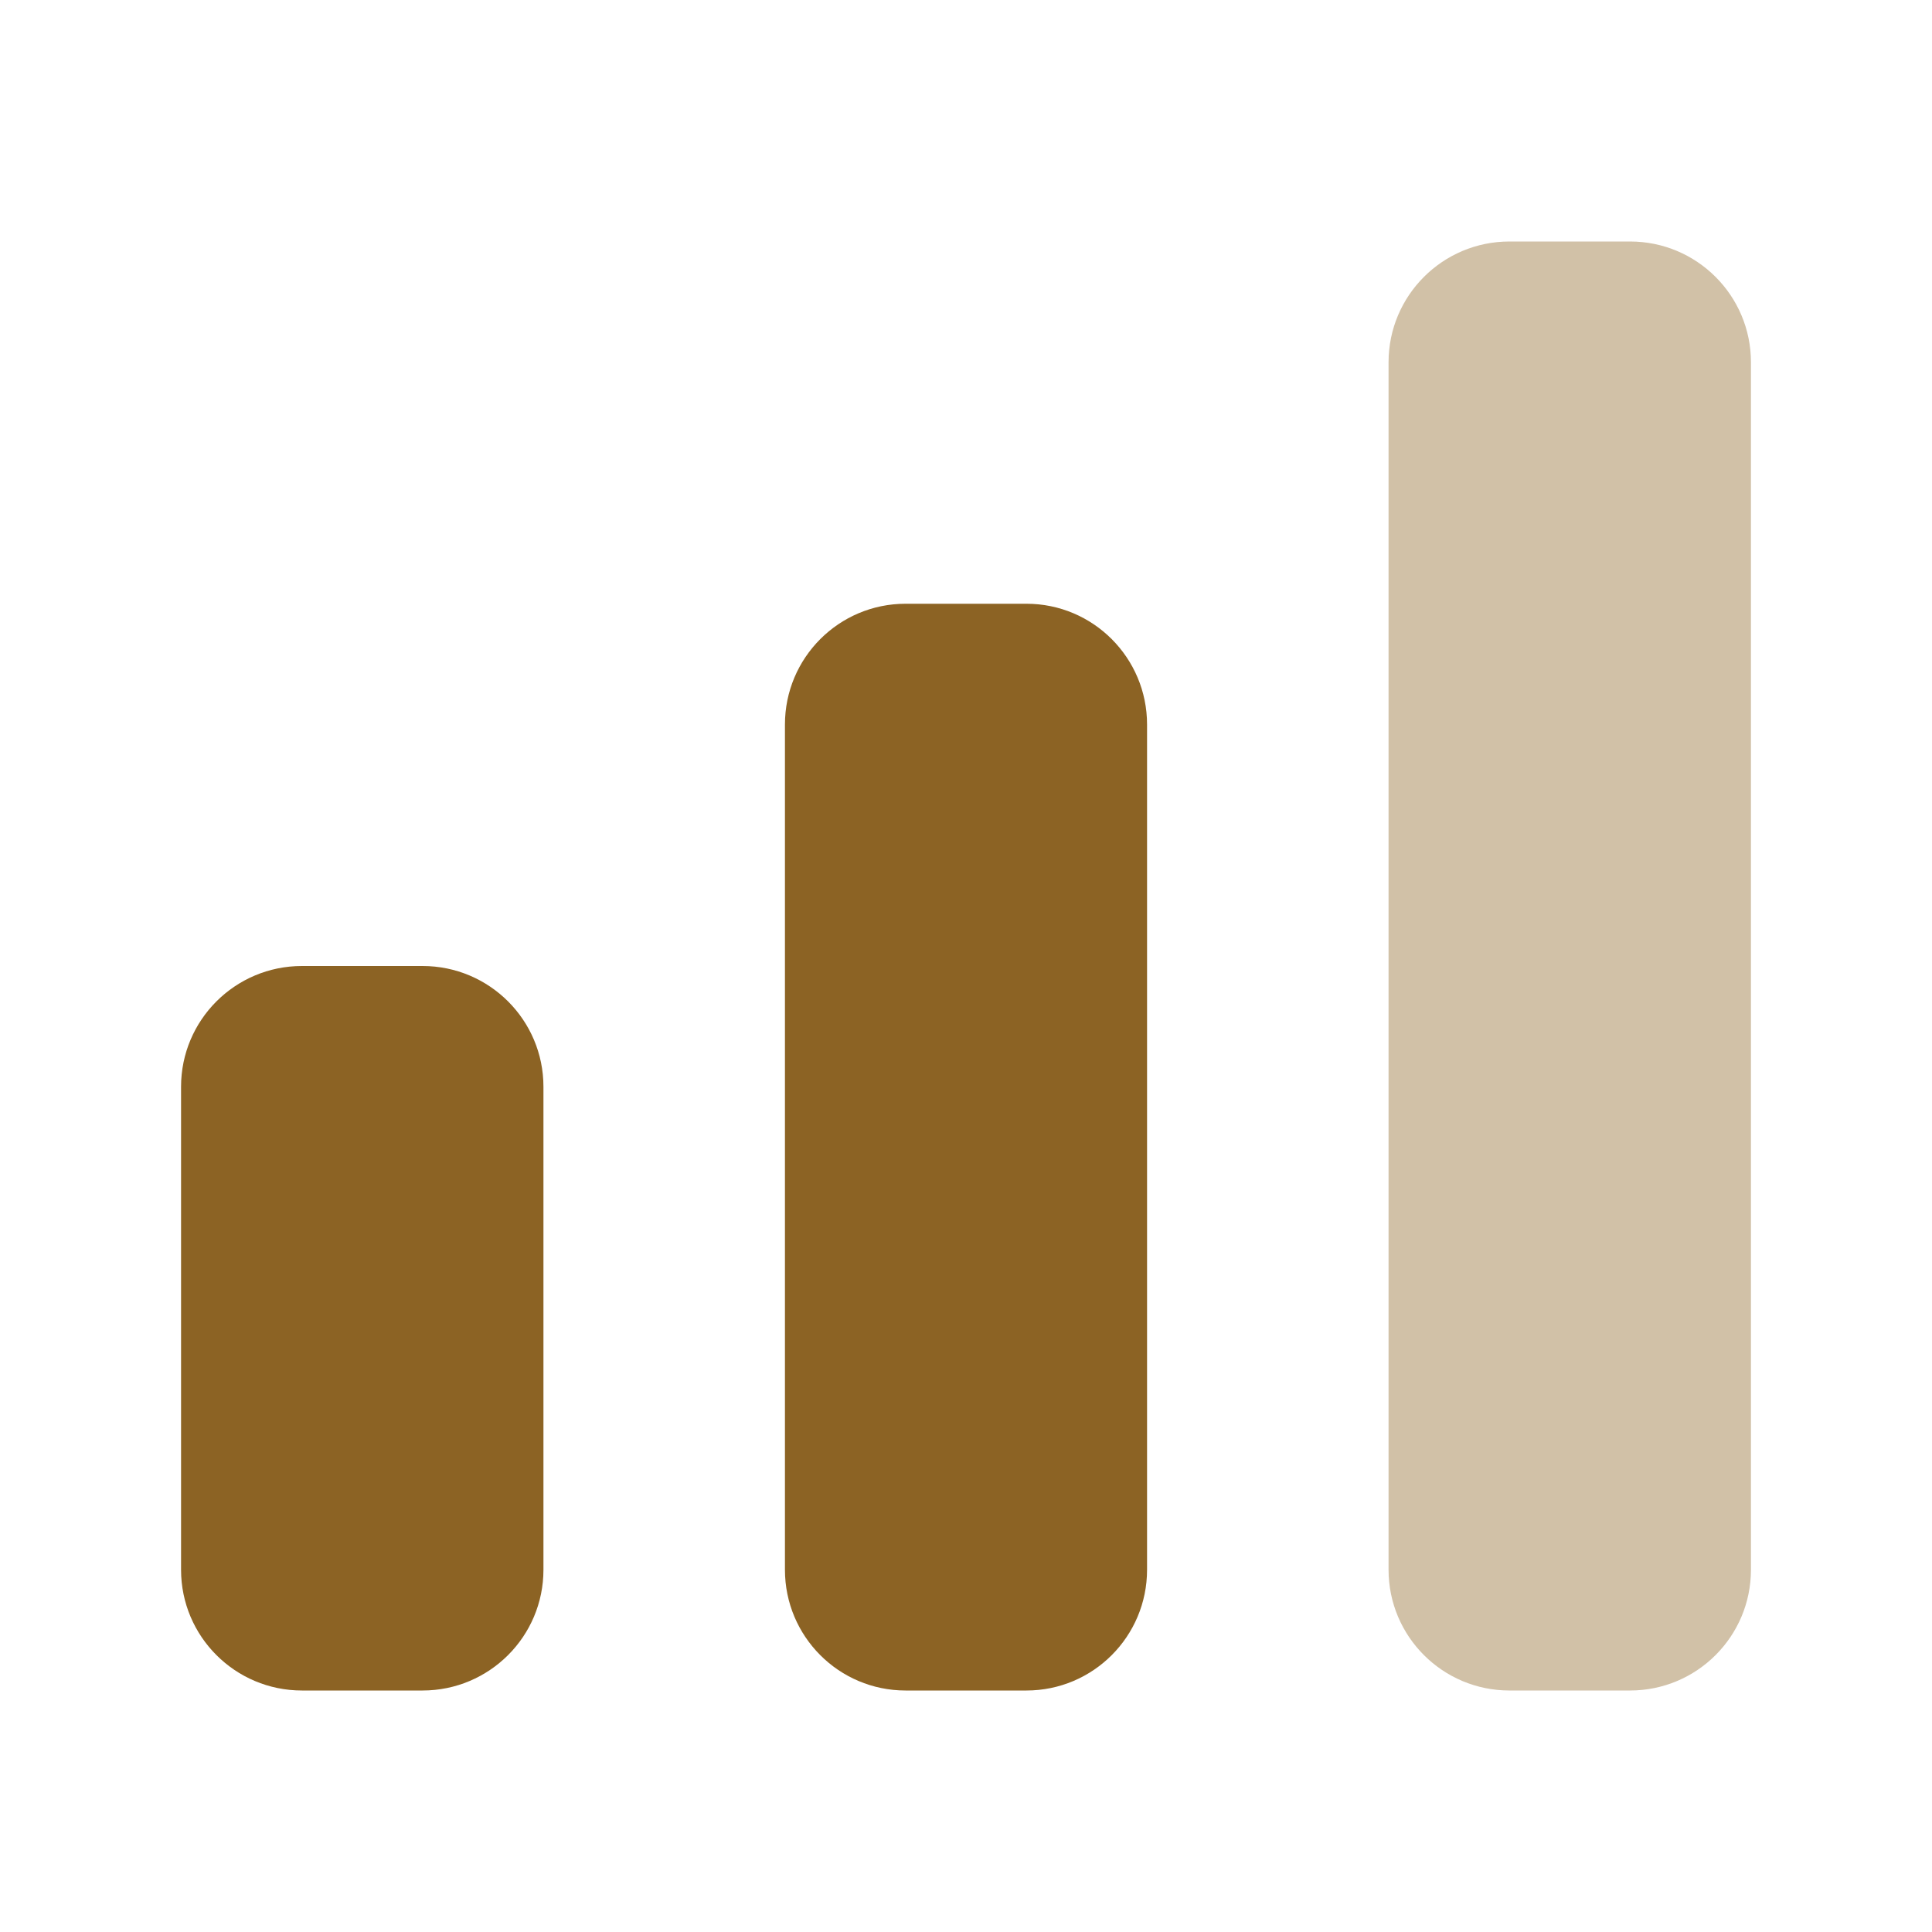
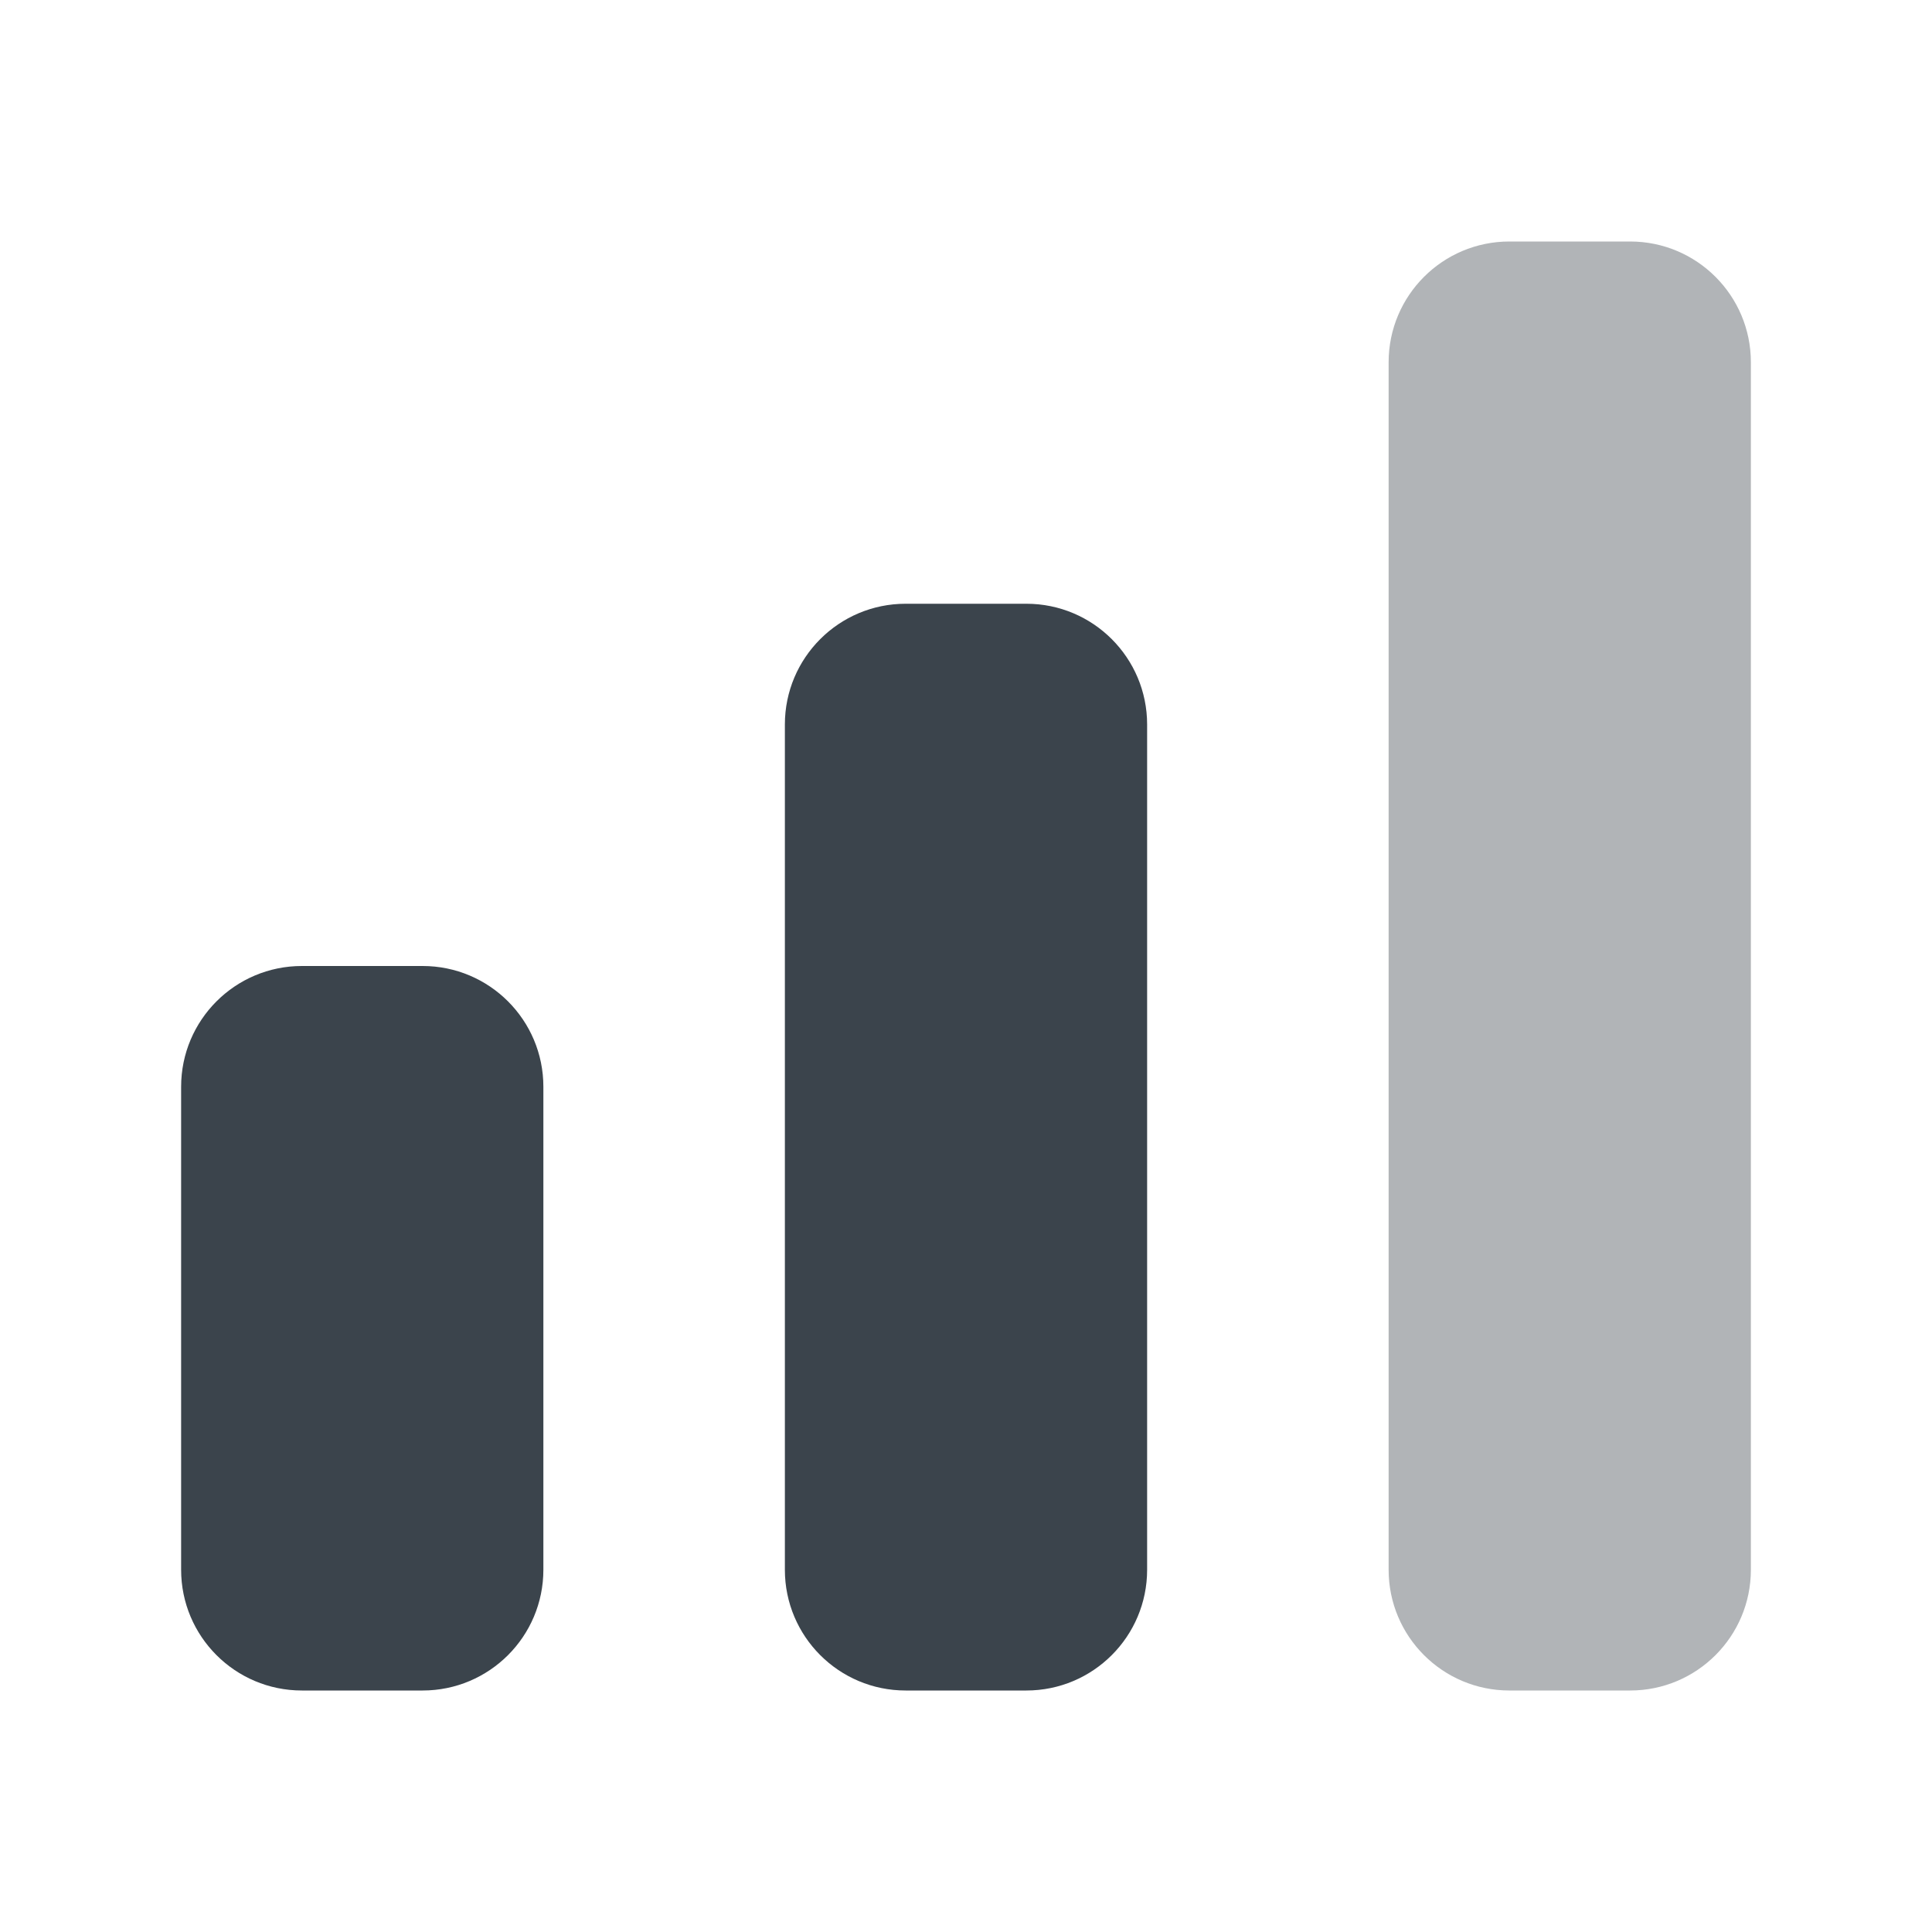
- <svg xmlns="http://www.w3.org/2000/svg" width="14" height="14" viewBox="0 0 14 14" fill="none">
-   <path d="M3.062 7H2.188C1.704 7 1.312 7.392 1.312 7.875V11.375C1.312 11.858 1.704 12.25 2.188 12.25H3.062C3.546 12.25 3.938 11.858 3.938 11.375V7.875C3.938 7.392 3.546 7 3.062 7Z" fill="#8C6324" />
-   <path d="M7.438 4.375H6.562C6.079 4.375 5.688 4.767 5.688 5.25V11.375C5.688 11.858 6.079 12.25 6.562 12.25H7.438C7.921 12.25 8.312 11.858 8.312 11.375V5.25C8.312 4.767 7.921 4.375 7.438 4.375Z" fill="#8C6324" />
-   <path opacity="0.4" d="M11.812 1.75H10.938C10.454 1.75 10.062 2.142 10.062 2.625V11.375C10.062 11.858 10.454 12.25 10.938 12.25H11.812C12.296 12.25 12.688 11.858 12.688 11.375V2.625C12.688 2.142 12.296 1.75 11.812 1.75Z" fill="#8C6324" />
+ <svg xmlns="http://www.w3.org/2000/svg" width="24" height="24" fill="none" viewBox="0 0 24 24">
+   <path fill="#3B444C" d="M5.25 12h-1.5a1.5 1.5 0 0 0-1.5 1.5v6a1.5 1.5 0 0 0 1.5 1.5h1.5a1.5 1.5 0 0 0 1.5-1.5v-6a1.5 1.5 0 0 0-1.5-1.5Zm7.5-4.5h-1.5A1.5 1.5 0 0 0 9.75 9v10.5a1.5 1.5 0 0 0 1.5 1.5h1.5a1.5 1.5 0 0 0 1.5-1.5V9a1.5 1.5 0 0 0-1.5-1.5Z" />
+   <path fill="#3B444C" d="M20.25 3h-1.5a1.5 1.5 0 0 0-1.5 1.5v15a1.5 1.5 0 0 0 1.5 1.5h1.5a1.5 1.5 0 0 0 1.5-1.5v-15a1.5 1.5 0 0 0-1.5-1.5Z" opacity=".4" />
</svg>
